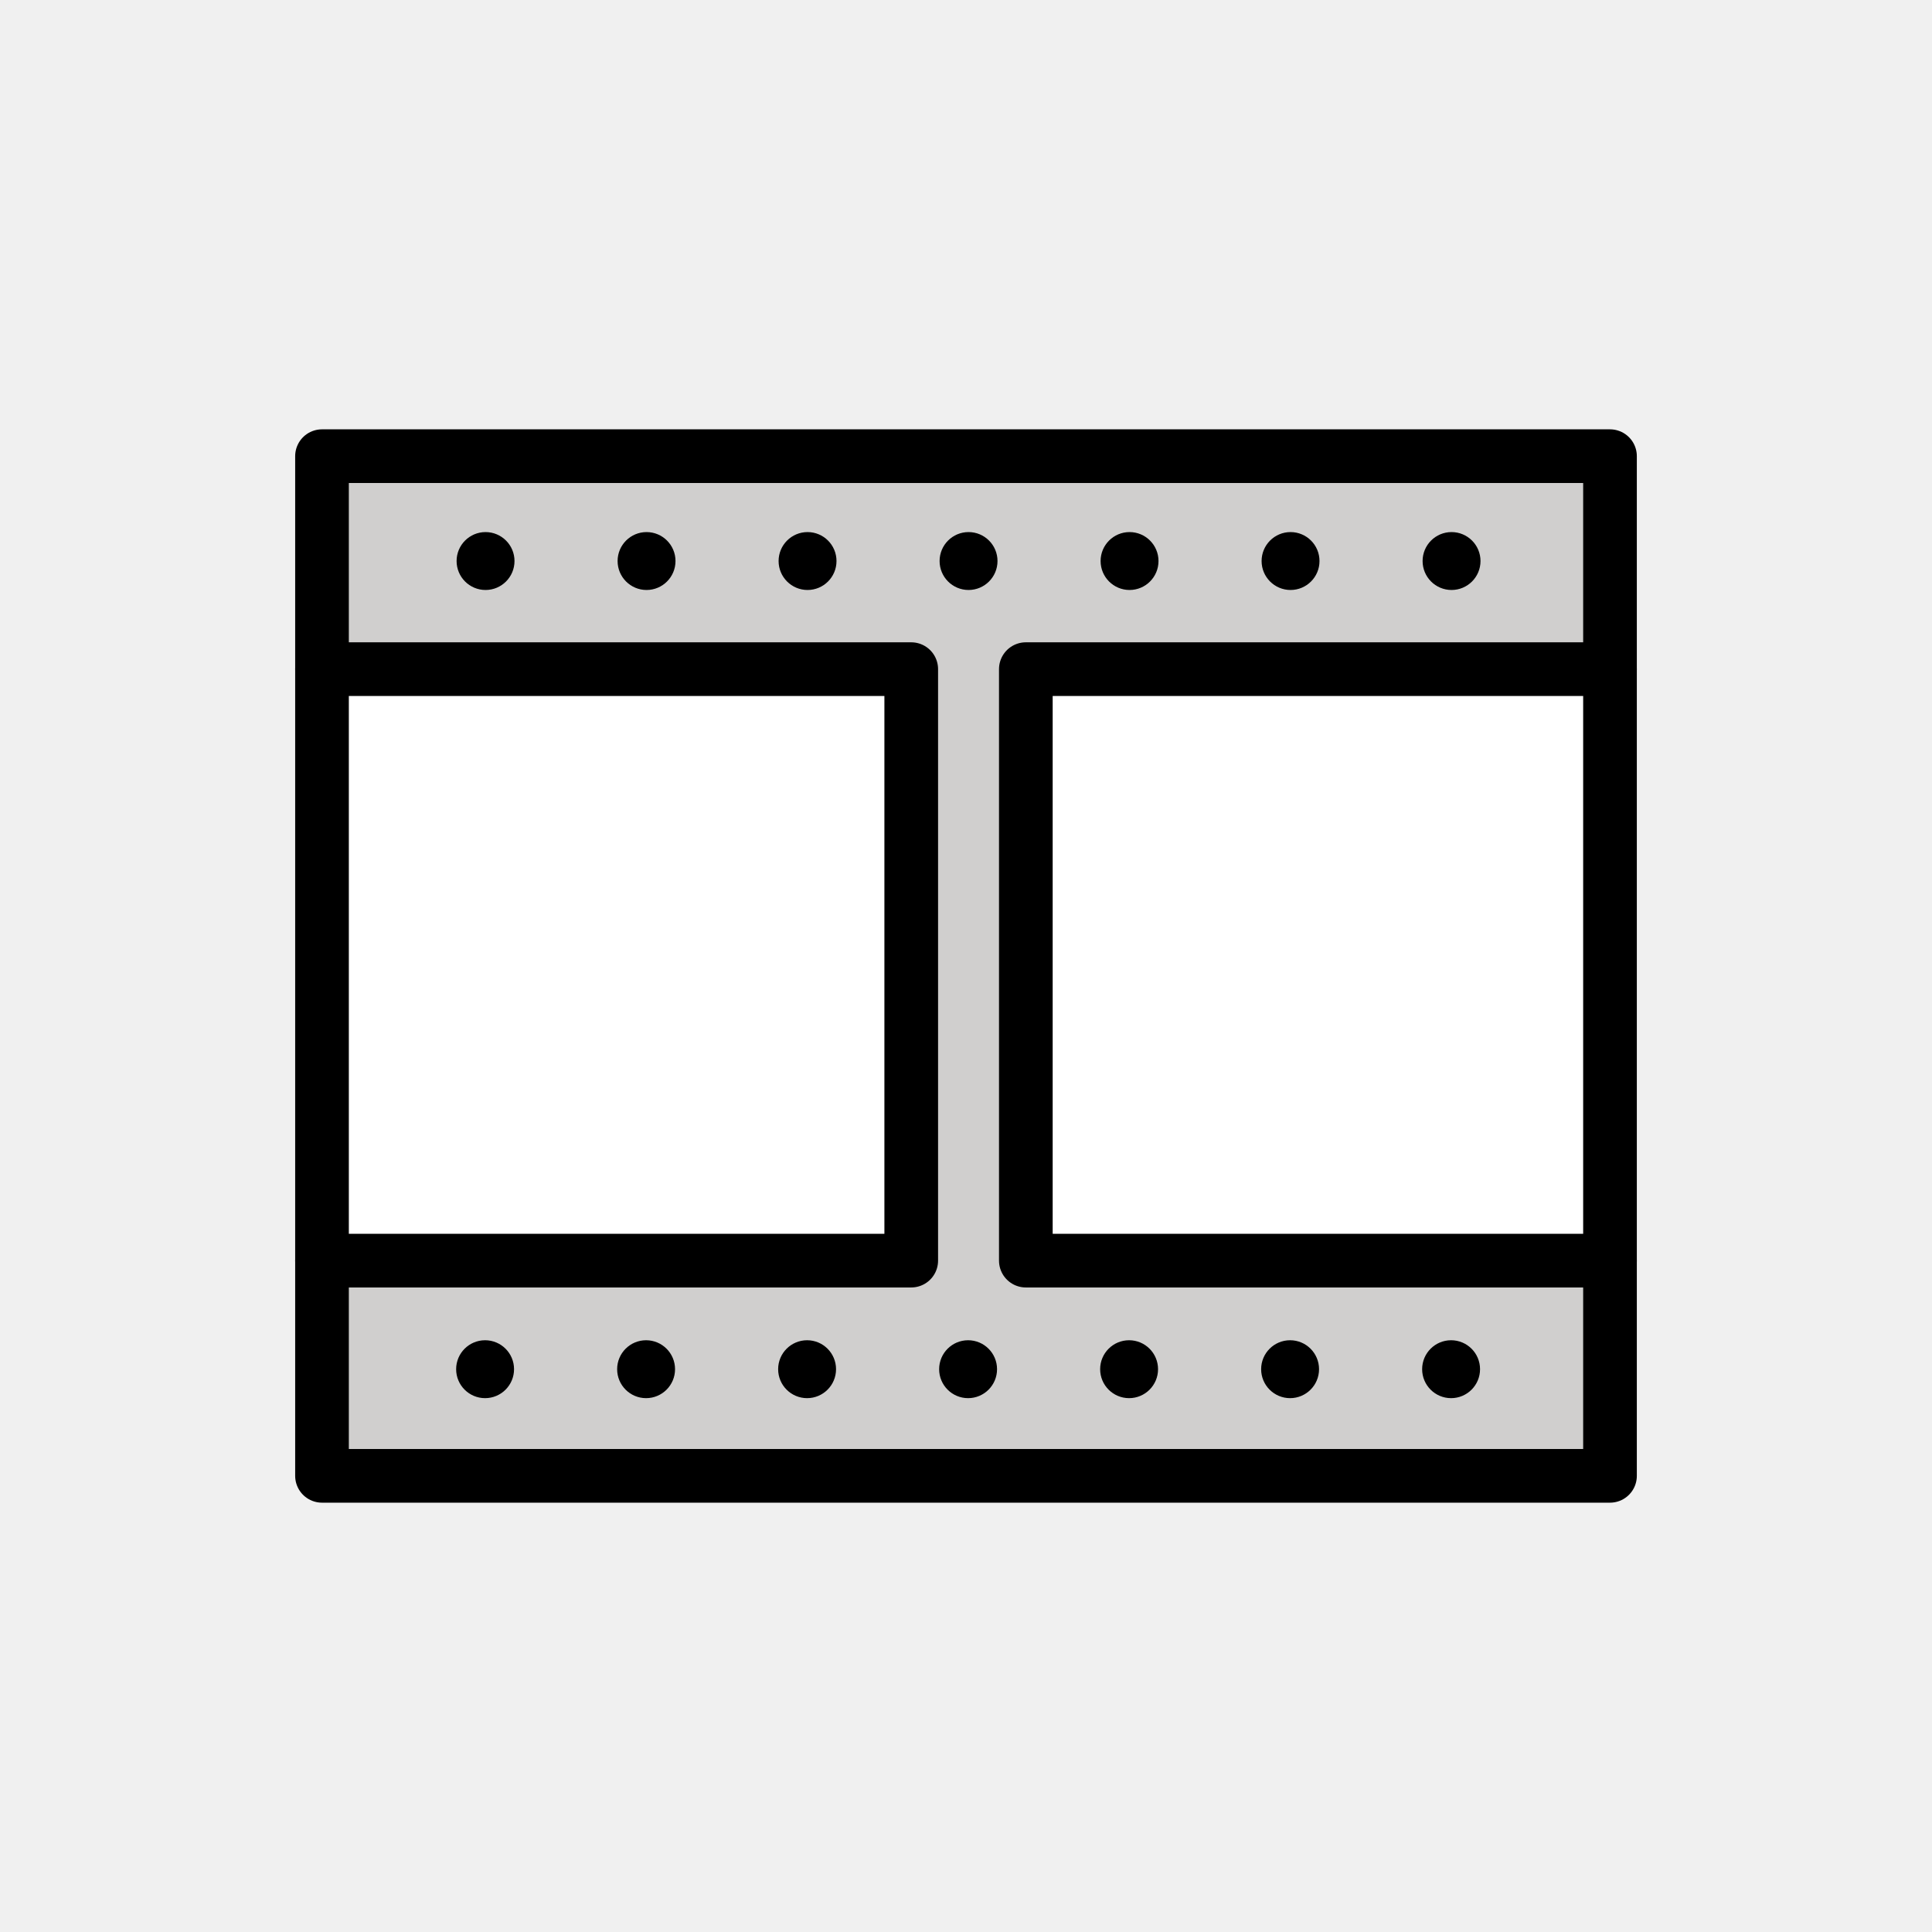
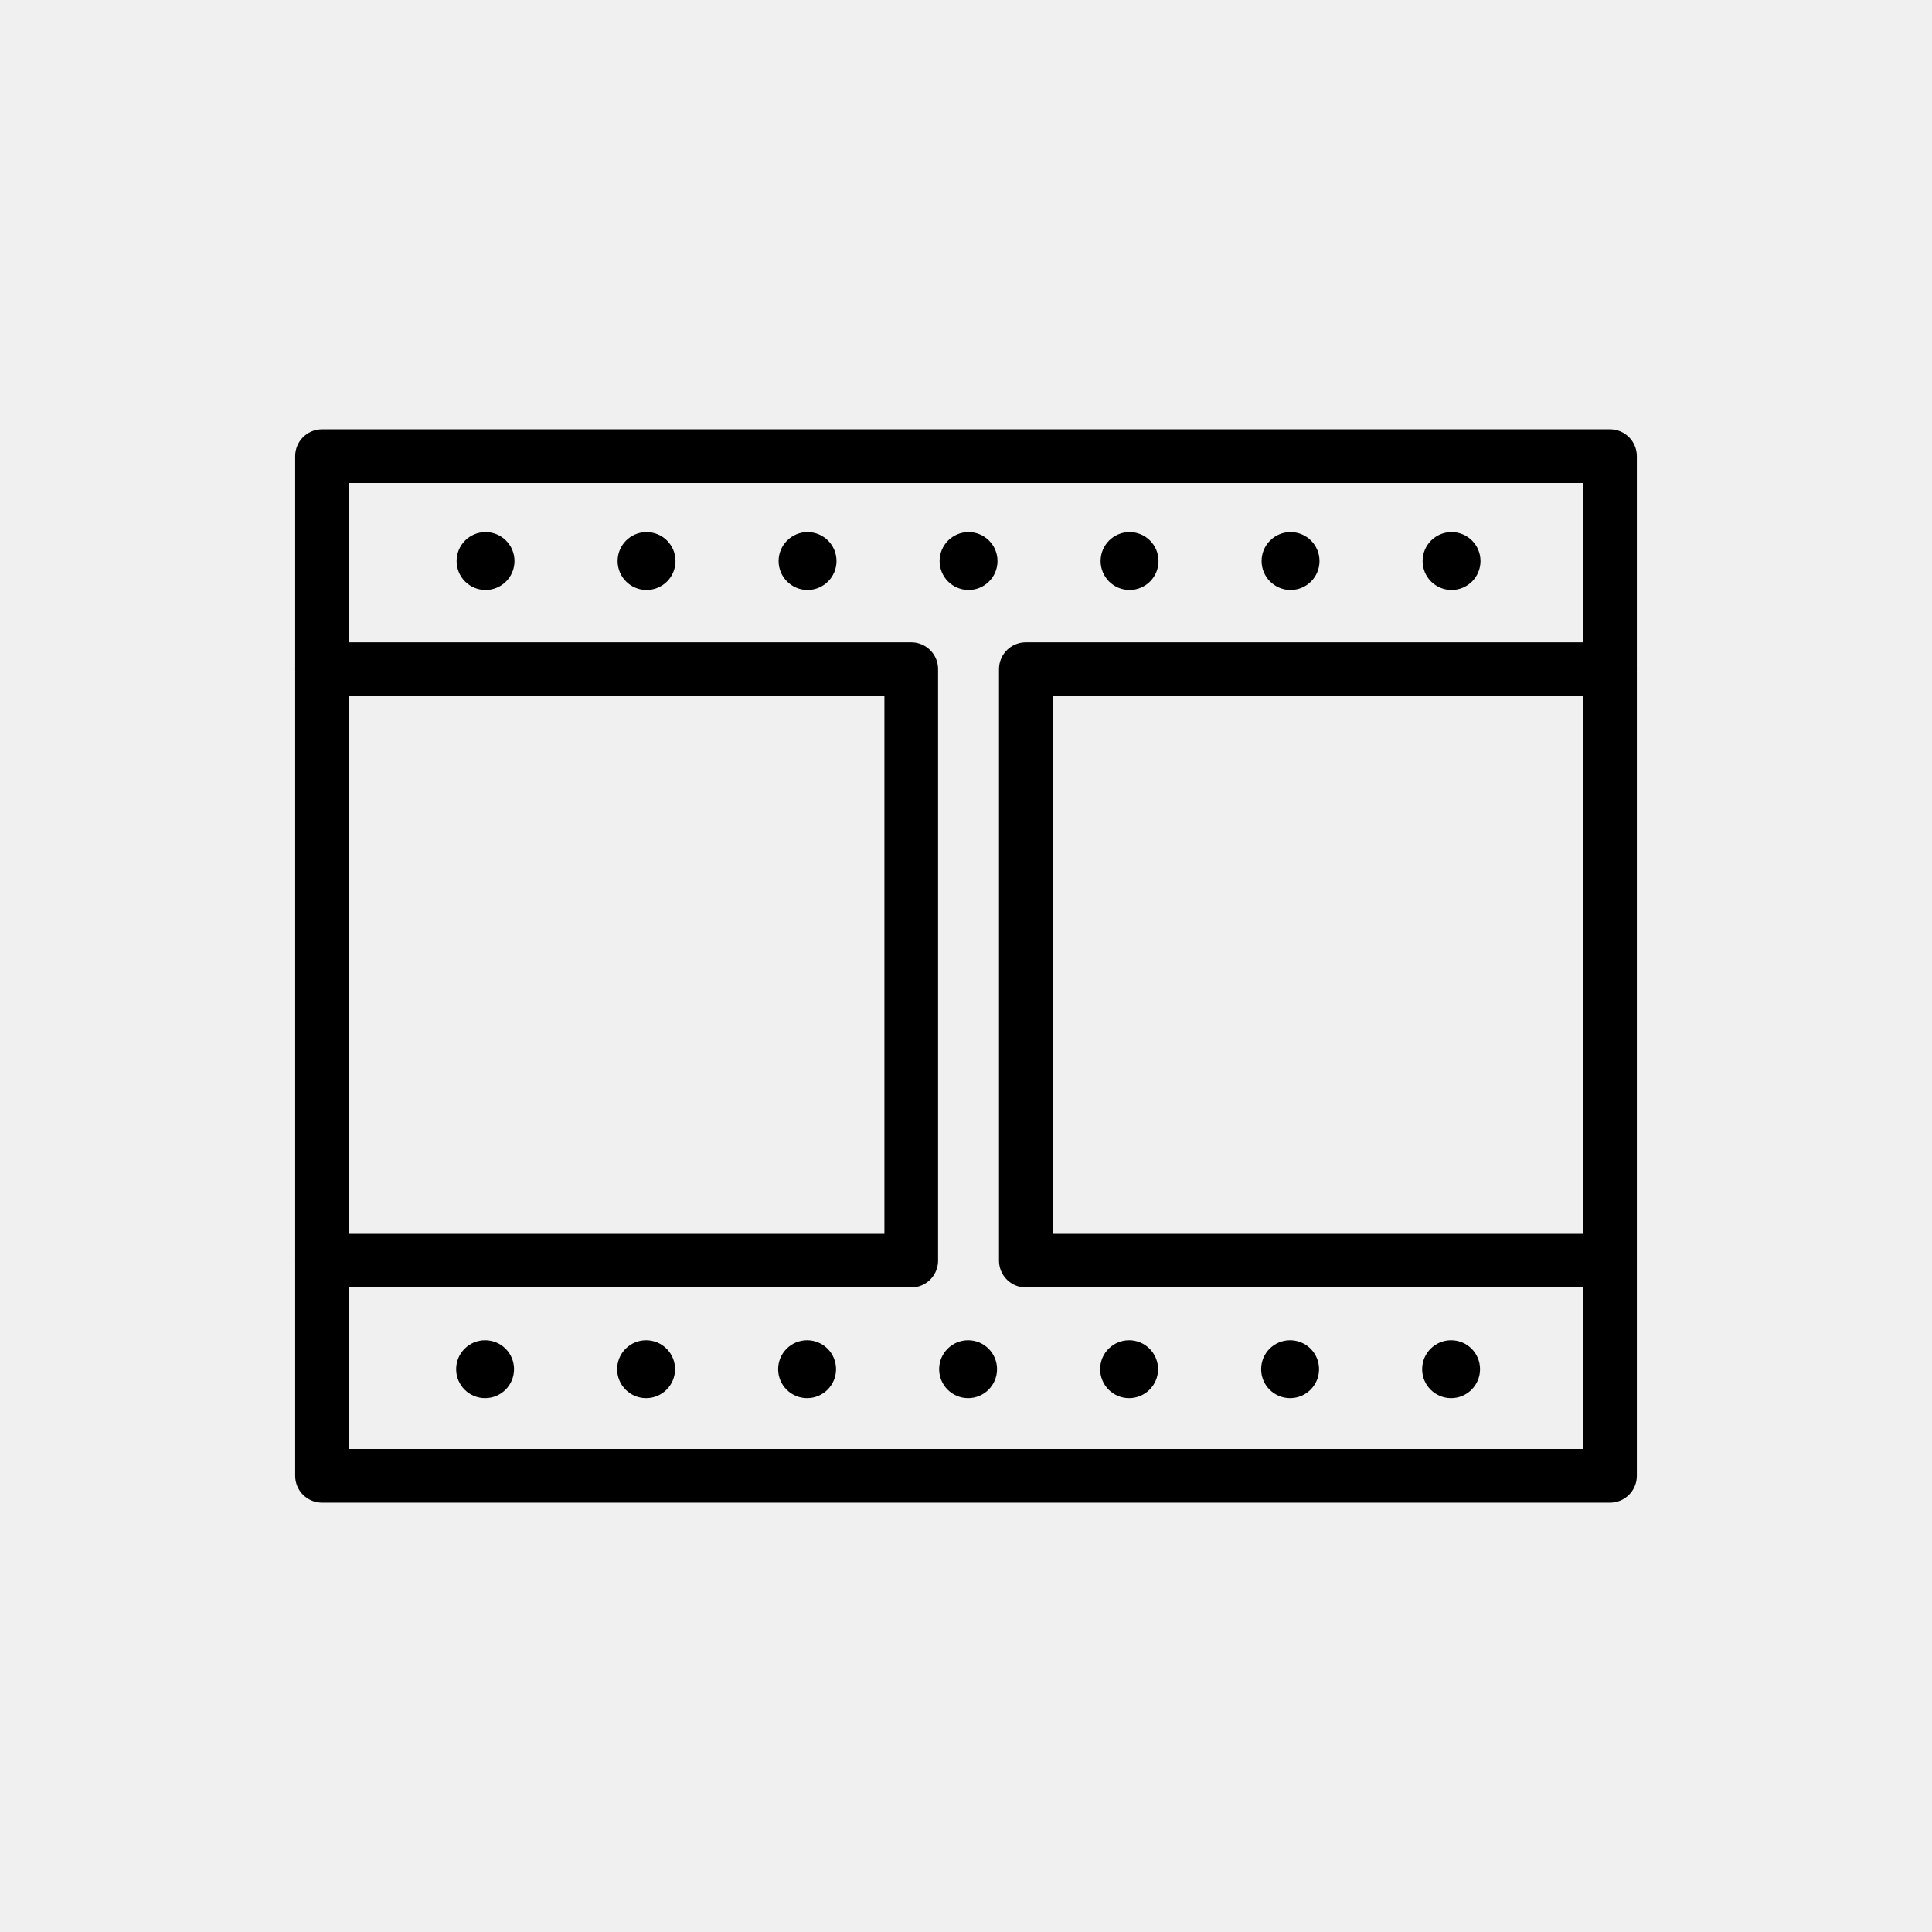
<svg xmlns="http://www.w3.org/2000/svg" id="emoji" viewBox="0 0 72 72">
-   <g id="color">
-     <path fill="#D0CFCE" stroke="none" d="M42.392,24.68L60,24.937l0.169-7.62L12,16.829v8.108l20.345-0.257 c0.553,0,1.615,0.505,1.615,1.058l-0.232,20.909c0,0.553-2.905,0.333-3.458,0.333L12,46.688V55l48-0.258v-7.762 H39.87c-0.553,0-1.64-0.447-1.64-1l0.419-20.73C38.65,24.697,41.84,24.68,42.392,24.68z" />
-     <rect x="38.244" y="24.937" width="21.742" height="22.043" fill="#FFFFFF" stroke="none" />
-     <rect x="12.004" y="24.937" width="21.951" height="22.043" fill="#FFFFFF" stroke="none" />
-   </g>
-   <g id="hair" />
-   <g id="skin" />
-   <g id="skin-shadow" />
  <g id="line">
    <rect x="12" y="17" width="48" height="38" fill="none" stroke="#000000" stroke-linecap="round" stroke-linejoin="round" stroke-miterlimit="10" stroke-width="2" />
    <polyline fill="none" stroke="#000000" stroke-linecap="round" stroke-linejoin="round" stroke-miterlimit="10" stroke-width="2" points="12,24.937 33.959,24.937 33.959,46.98 12,46.98" />
    <polyline fill="none" stroke="#000000" stroke-linecap="round" stroke-linejoin="round" stroke-miterlimit="10" stroke-width="2" points="60,46.98 38.23,46.98 38.23,24.937 60,24.937" />
    <circle cx="18.095" cy="20.908" r="1.079" fill="#000000" stroke="none" />
    <circle cx="24.095" cy="20.908" r="1.079" fill="#000000" stroke="none" />
    <circle cx="30.095" cy="20.908" r="1.079" fill="#000000" stroke="none" />
    <circle cx="36.095" cy="20.908" r="1.079" fill="#000000" stroke="none" />
    <circle cx="42.095" cy="20.908" r="1.079" fill="#000000" stroke="none" />
    <circle cx="48.095" cy="20.908" r="1.079" fill="#000000" stroke="none" />
    <circle cx="54.095" cy="20.908" r="1.079" fill="#000000" stroke="none" />
    <circle cx="18.078" cy="51.026" r="1.079" fill="#000000" stroke="none" />
    <circle cx="24.078" cy="51.026" r="1.079" fill="#000000" stroke="none" />
    <circle cx="30.078" cy="51.026" r="1.079" fill="#000000" stroke="none" />
    <circle cx="36.078" cy="51.026" r="1.079" fill="#000000" stroke="none" />
    <circle cx="42.078" cy="51.026" r="1.079" fill="#000000" stroke="none" />
    <circle cx="48.078" cy="51.026" r="1.079" fill="#000000" stroke="none" />
    <circle cx="54.078" cy="51.026" r="1.079" fill="#000000" stroke="none" />
  </g>
</svg>
